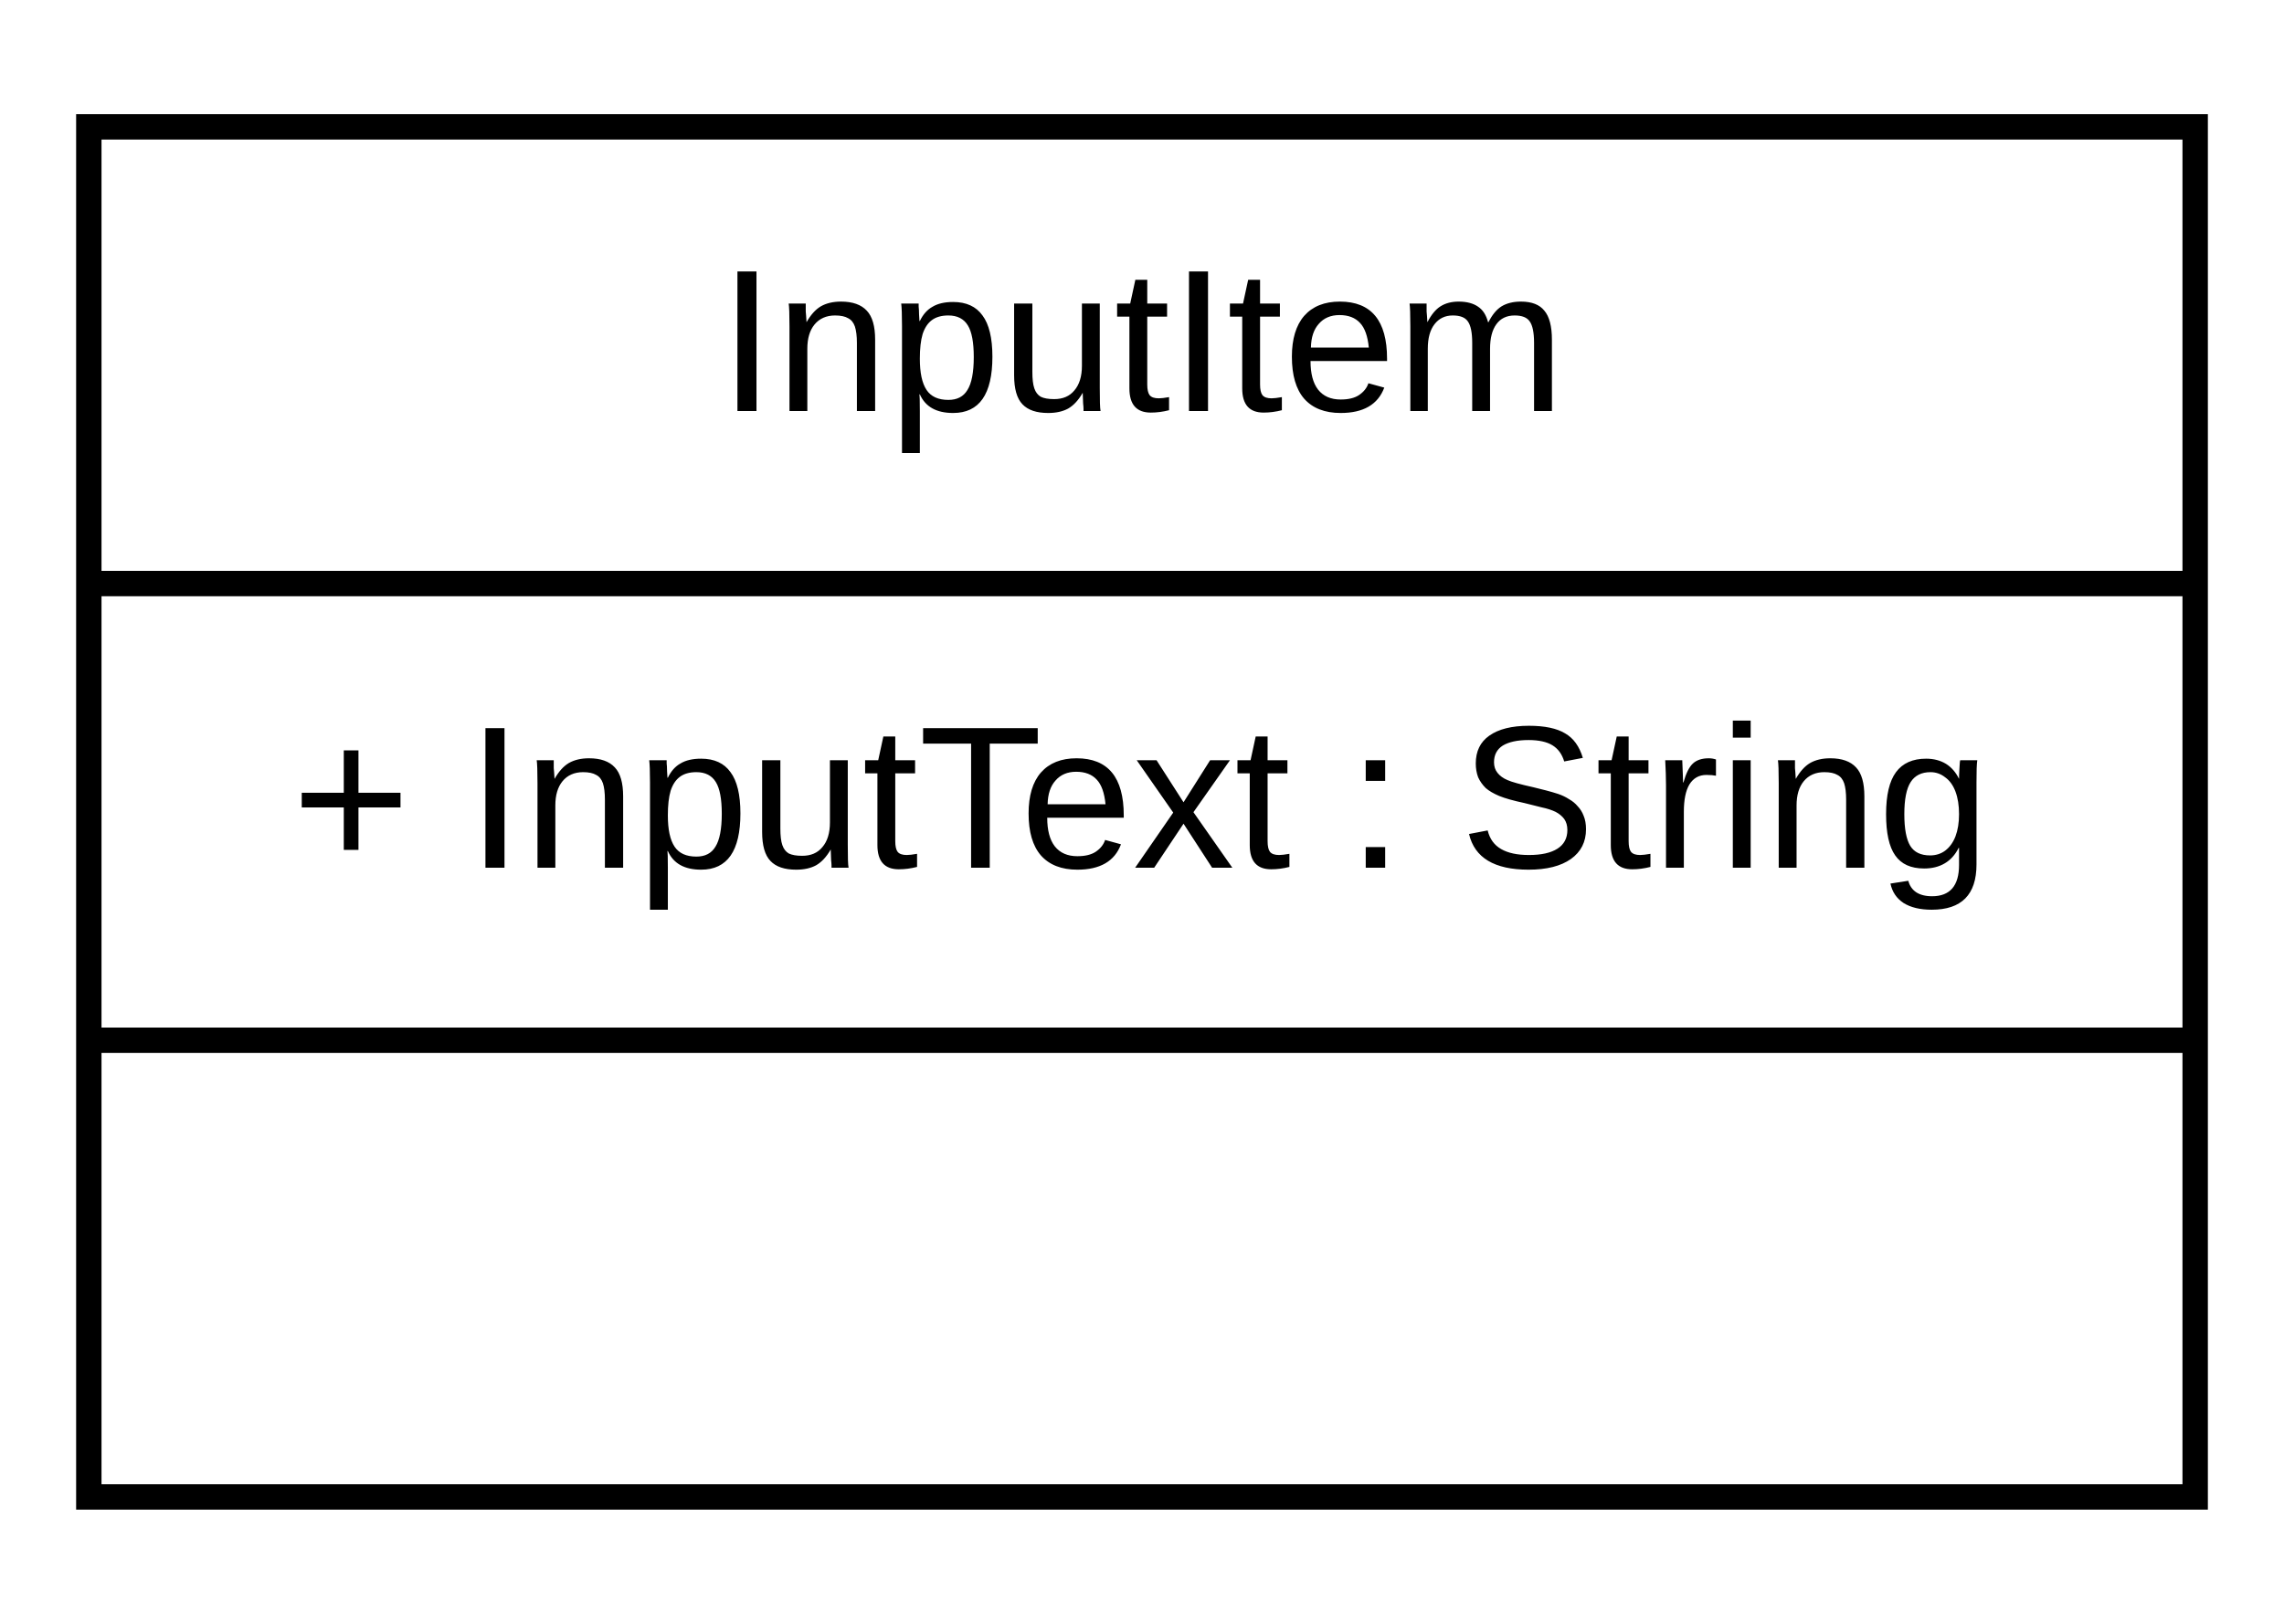
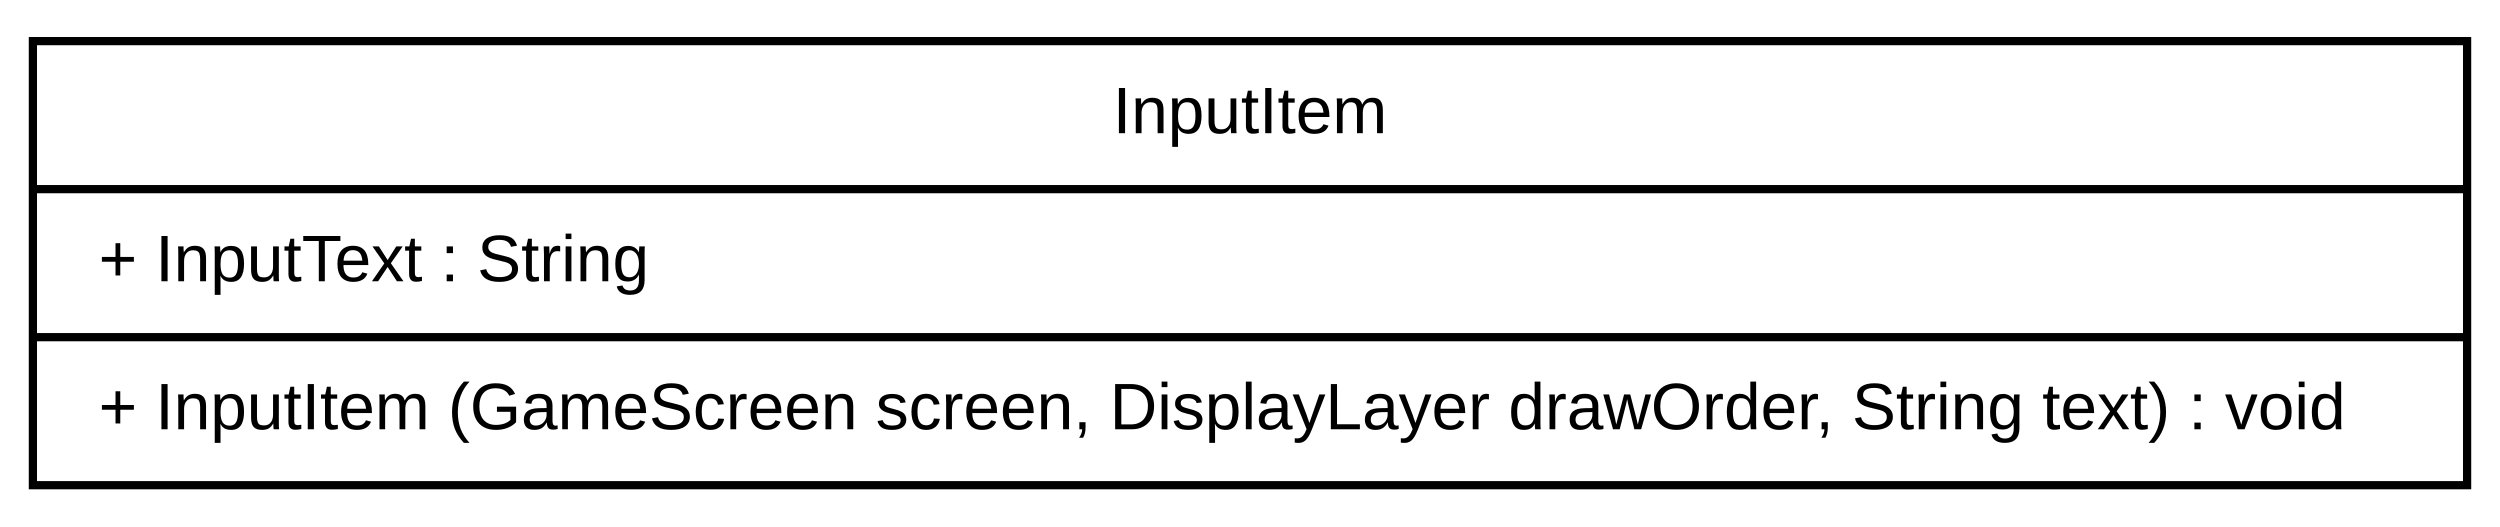
- <svg xmlns="http://www.w3.org/2000/svg" width="90pt" height="64pt" viewBox="0.00 0.00 90.00 64.00">
+ <svg xmlns="http://www.w3.org/2000/svg" width="304pt" height="64pt" viewBox="0.00 0.00 304.00 64.00">
  <g id="graph1" class="graph" transform="scale(1 1) rotate(0) translate(4 60)">
-     <polygon fill="white" stroke="white" points="-4,5 -4,-60 87,-60 87,5 -4,5" />
+     <polygon fill="white" stroke="white" points="-4,5 -4,-60 301,-60 301,5 -4,5" />
    <g id="node1" class="node">
-       <polygon fill="#ffffff" stroke="black" points="-0.5,-1 -0.5,-55 82.5,-55 82.5,-1 -0.5,-1" />
-       <text text-anchor="middle" x="41" y="-43.8" font-family="Arial" font-size="8.00">InputItem</text>
-       <polyline fill="none" stroke="black" points="-0.5,-37 82.5,-37 " />
-       <text text-anchor="start" x="7.5" y="-25.8" font-family="Arial" font-size="8.00">+ InputText : String</text>
-       <polyline fill="none" stroke="black" points="-0.5,-19 82.5,-19 " />
-       <text text-anchor="middle" x="41" y="-7.8" font-family="Arial" font-size="8.00"> </text>
+       <polygon fill="#ffffff" stroke="black" points="0,-1 0,-55 296,-55 296,-1 0,-1" />
+       <text text-anchor="middle" x="148" y="-43.8" font-family="Arial" font-size="8.00">InputItem</text>
+       <polyline fill="none" stroke="black" points="0,-37 296,-37 " />
+       <text text-anchor="start" x="8" y="-25.8" font-family="Arial" font-size="8.00">+ InputText : String</text>
+       <polyline fill="none" stroke="black" points="0,-19 296,-19 " />
+       <text text-anchor="start" x="8" y="-7.8" font-family="Arial" font-size="8.00">+ InputItem (GameScreen screen, DisplayLayer drawOrder, String text) : void</text>
    </g>
  </g>
</svg>
